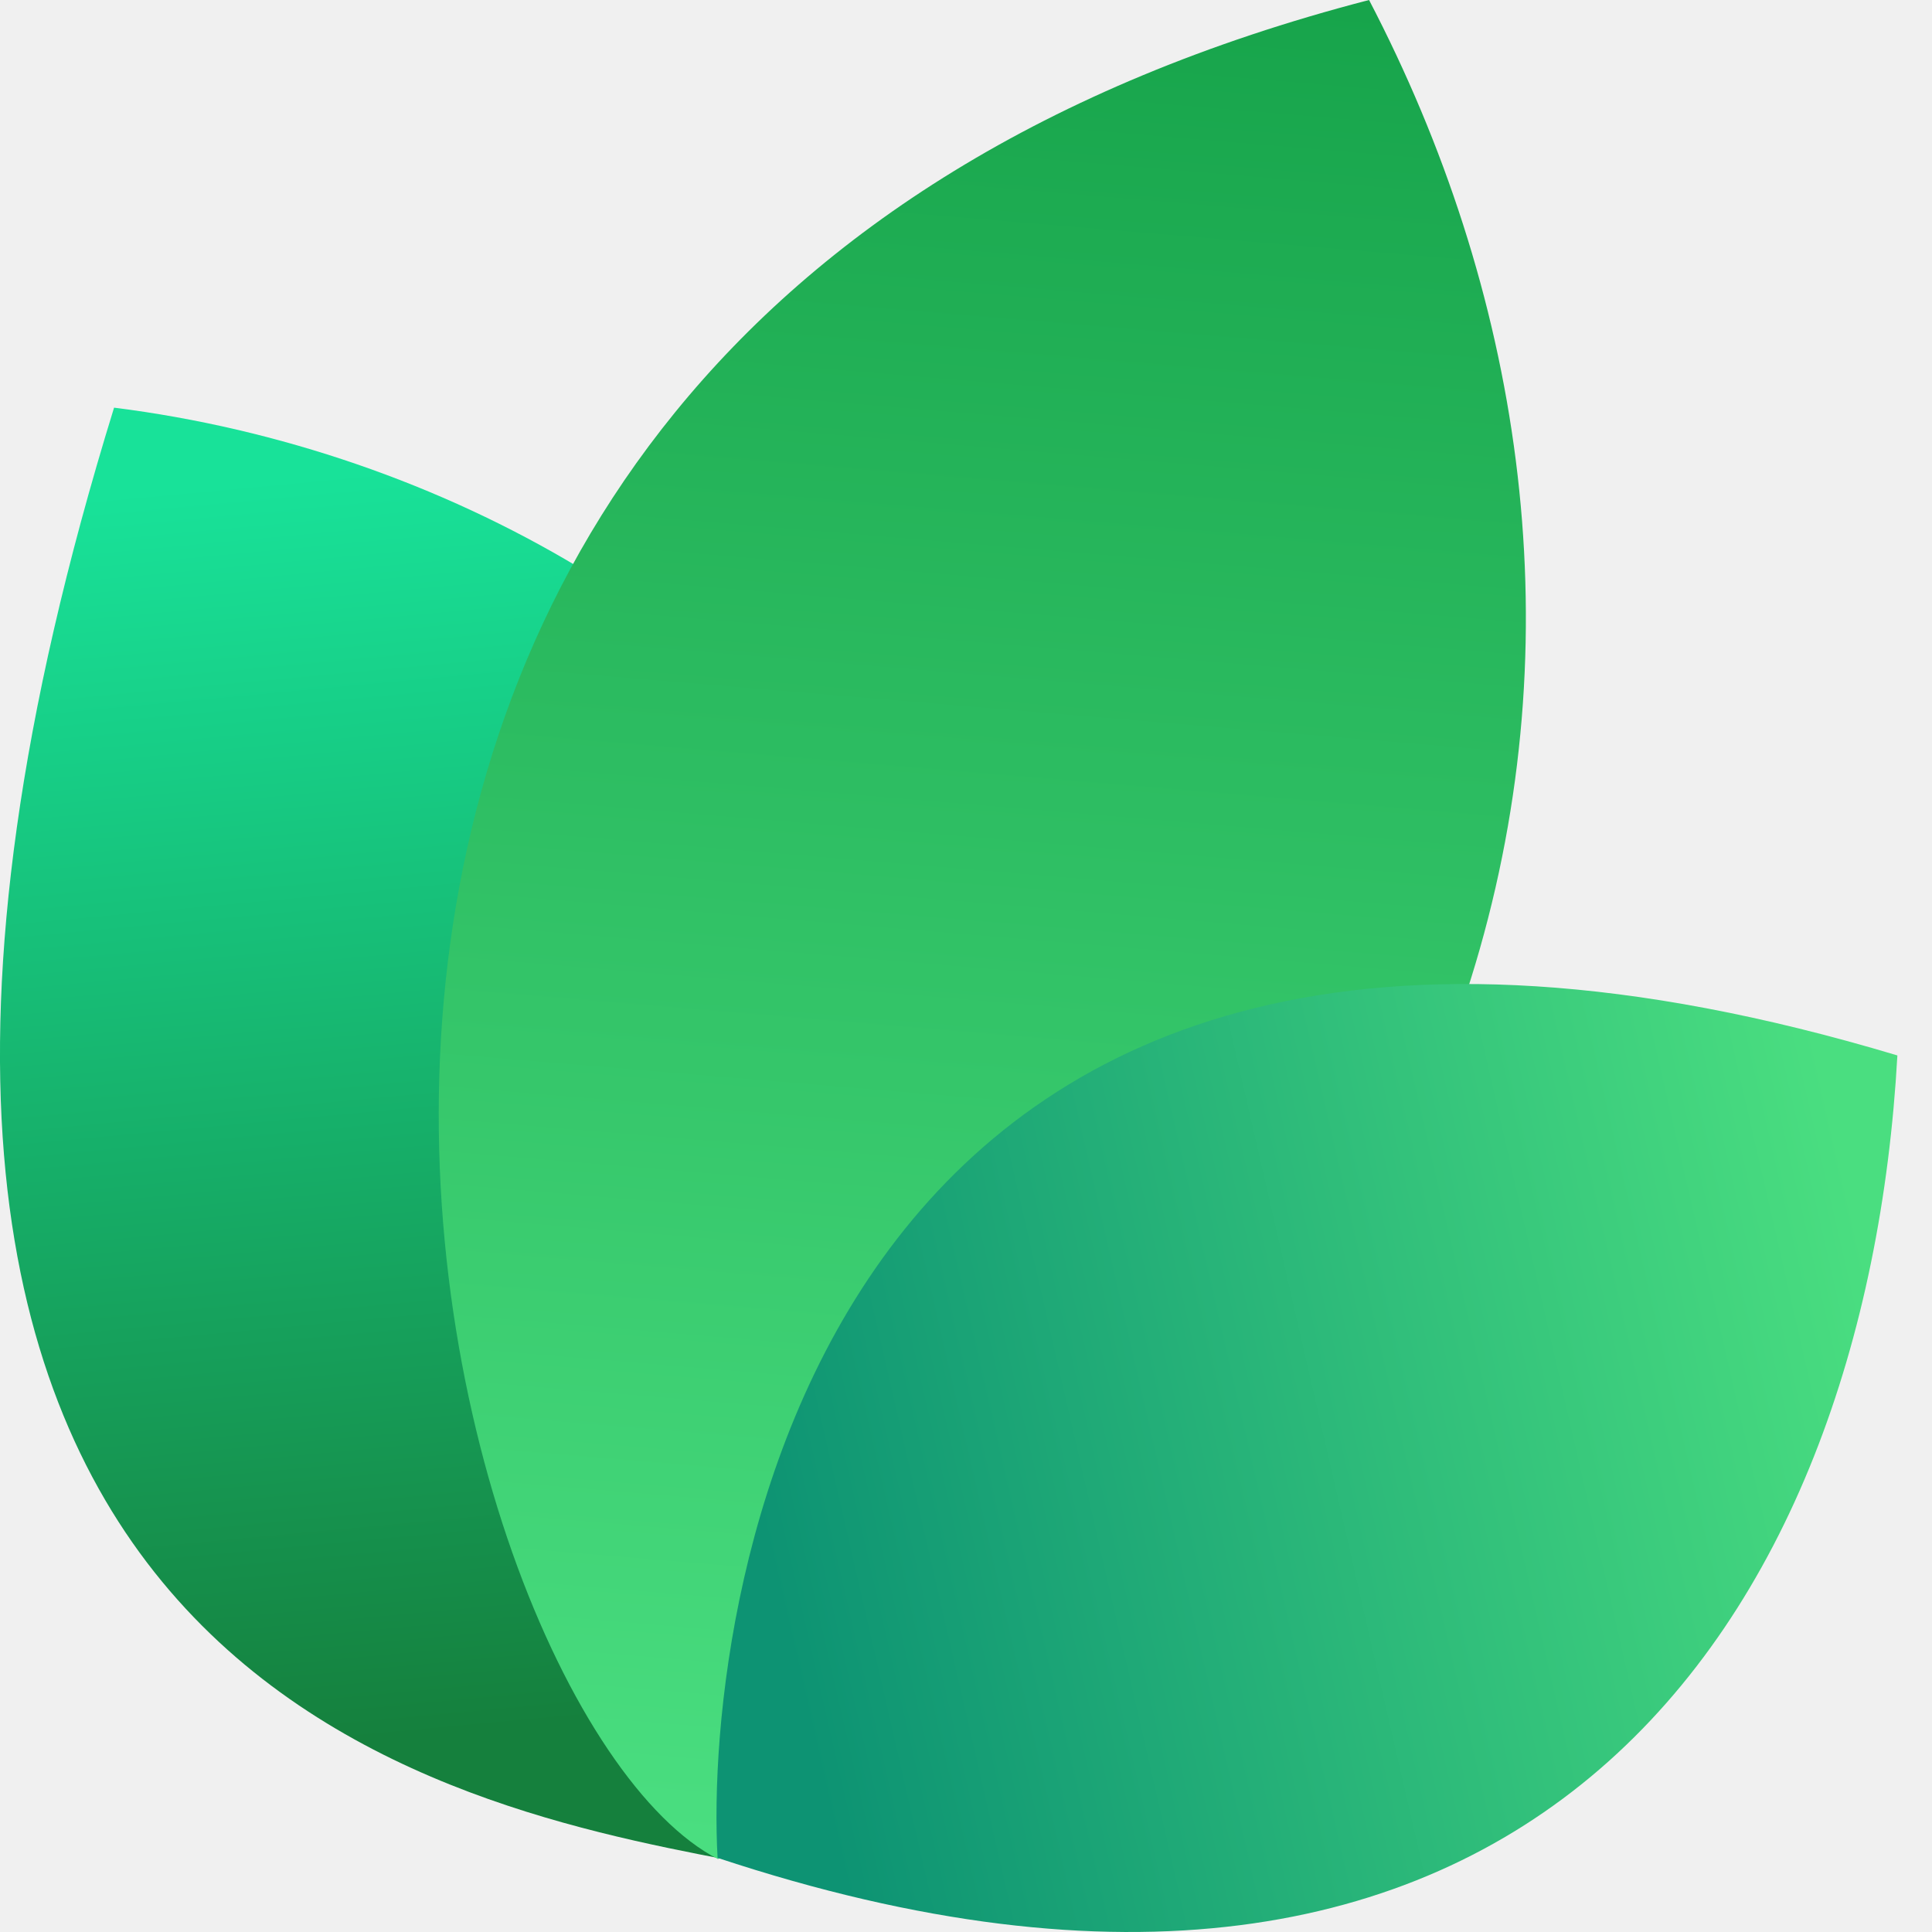
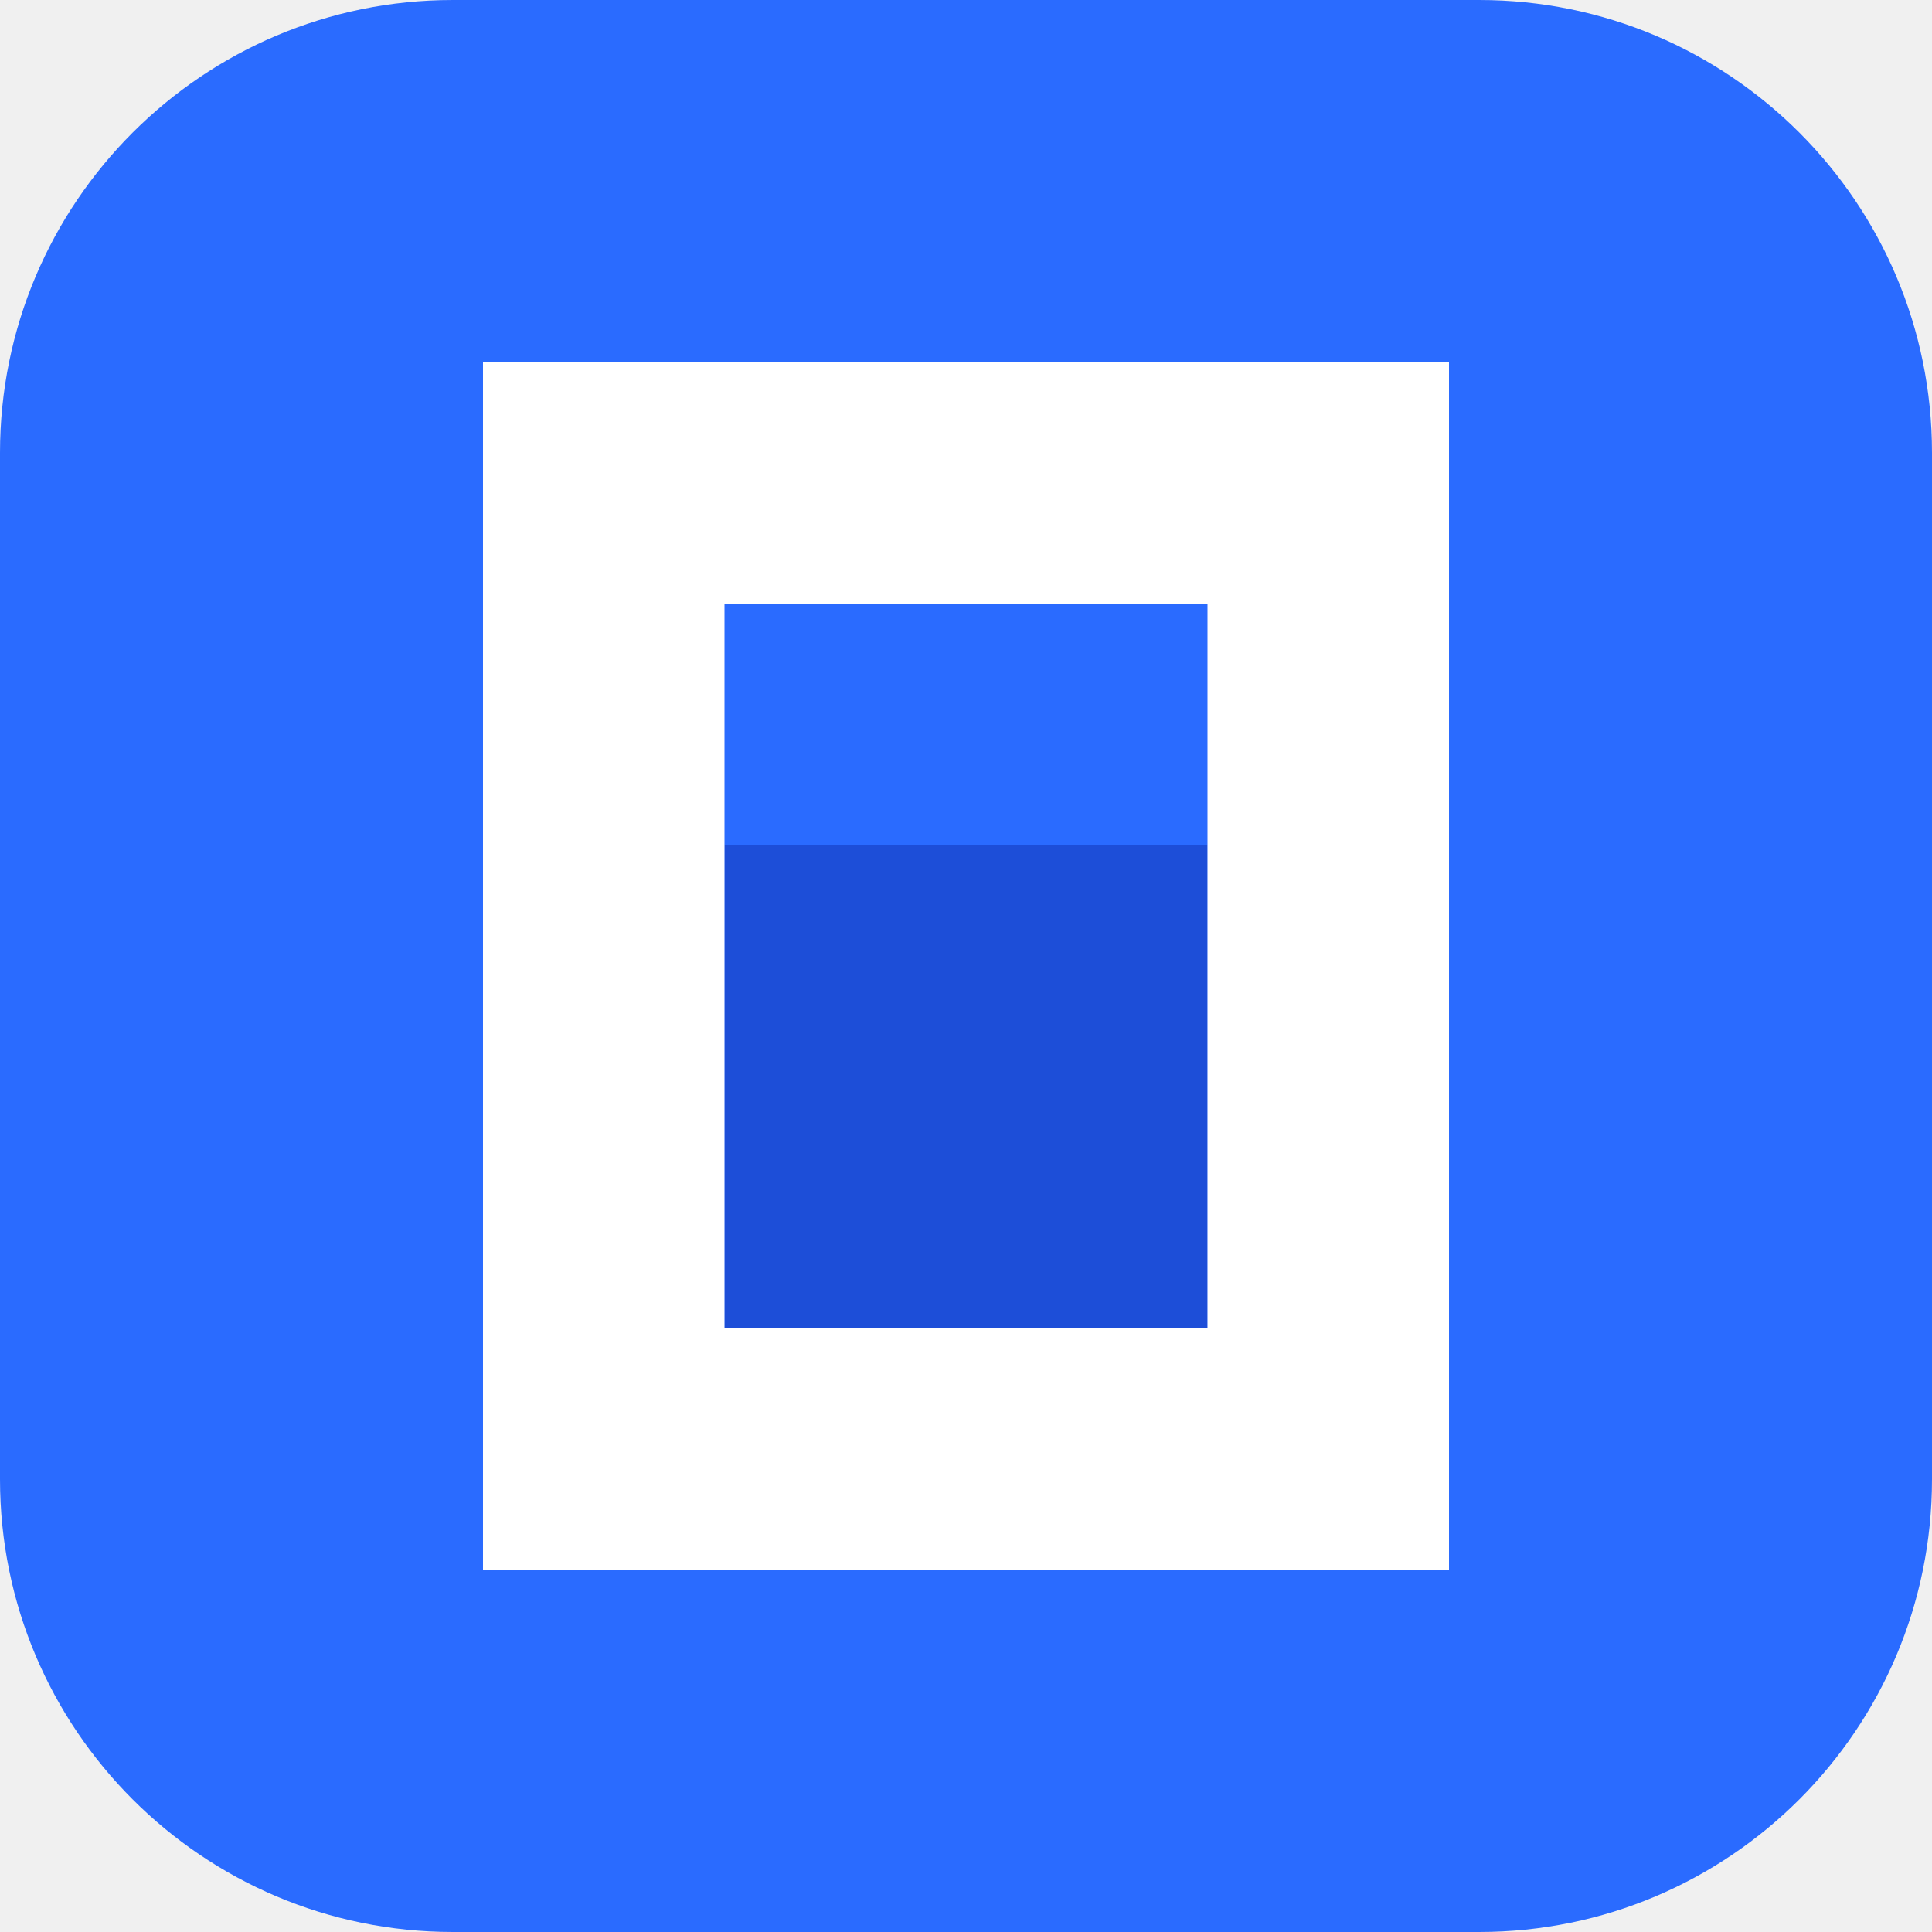
- <svg xmlns="http://www.w3.org/2000/svg" width="24" height="24" viewBox="0 0 24 24" fill="none">
-   <path d="M9.061 23.108C5.268 22.377 -3.391 20.627 1.417 5.064C9.634 6.099 16.973 14.064 9.061 23.108Z" fill="url(#paint0_linear_17557_2021)" />
-   <path d="M8.919 23.094C5.276 21.222 0.784 4.209 17.007 0C20.757 7.193 19.621 16.545 8.919 23.094Z" fill="url(#paint1_linear_17557_2021)" />
-   <path d="M8.914 23.079C8.735 19.882 10.159 9.085 23.57 13.111C23.181 20.123 18.984 26.418 8.914 23.079Z" fill="url(#paint2_linear_17557_2021)" />
-   <defs>
-     <linearGradient id="paint0_linear_17557_2021" x1="3.776" y1="5.916" x2="5.232" y2="21.559" gradientUnits="userSpaceOnUse">
-       <stop stop-color="#18E299" />
-       <stop offset="1" stop-color="#15803D" />
-     </linearGradient>
-     <linearGradient id="paint1_linear_17557_2021" x1="12.171" y1="-0.718" x2="10.19" y2="22.983" gradientUnits="userSpaceOnUse">
-       <stop stop-color="#16A34A" />
-       <stop offset="1" stop-color="#4ADE80" />
-     </linearGradient>
-     <linearGradient id="paint2_linear_17557_2021" x1="23.133" y1="15.353" x2="9.338" y2="18.52" gradientUnits="userSpaceOnUse">
-       <stop stop-color="#4ADE80" />
-       <stop offset="1" stop-color="#0D9373" />
-     </linearGradient>
-   </defs>
+ <svg xmlns="http://www.w3.org/2000/svg" width="512" height="512" viewBox="0 0 512 512">
+   <rect width="512" height="512" rx="120" fill="#2A6BFF" />
+   <path d="M320 224V352H192V224H320Z" fill="#1D4ED8" />
+   <path fill-rule="evenodd" clip-rule="evenodd" d="M384 416H128V96H384V416ZM320 160H192V352H320V160Z" fill="white" />
</svg>
